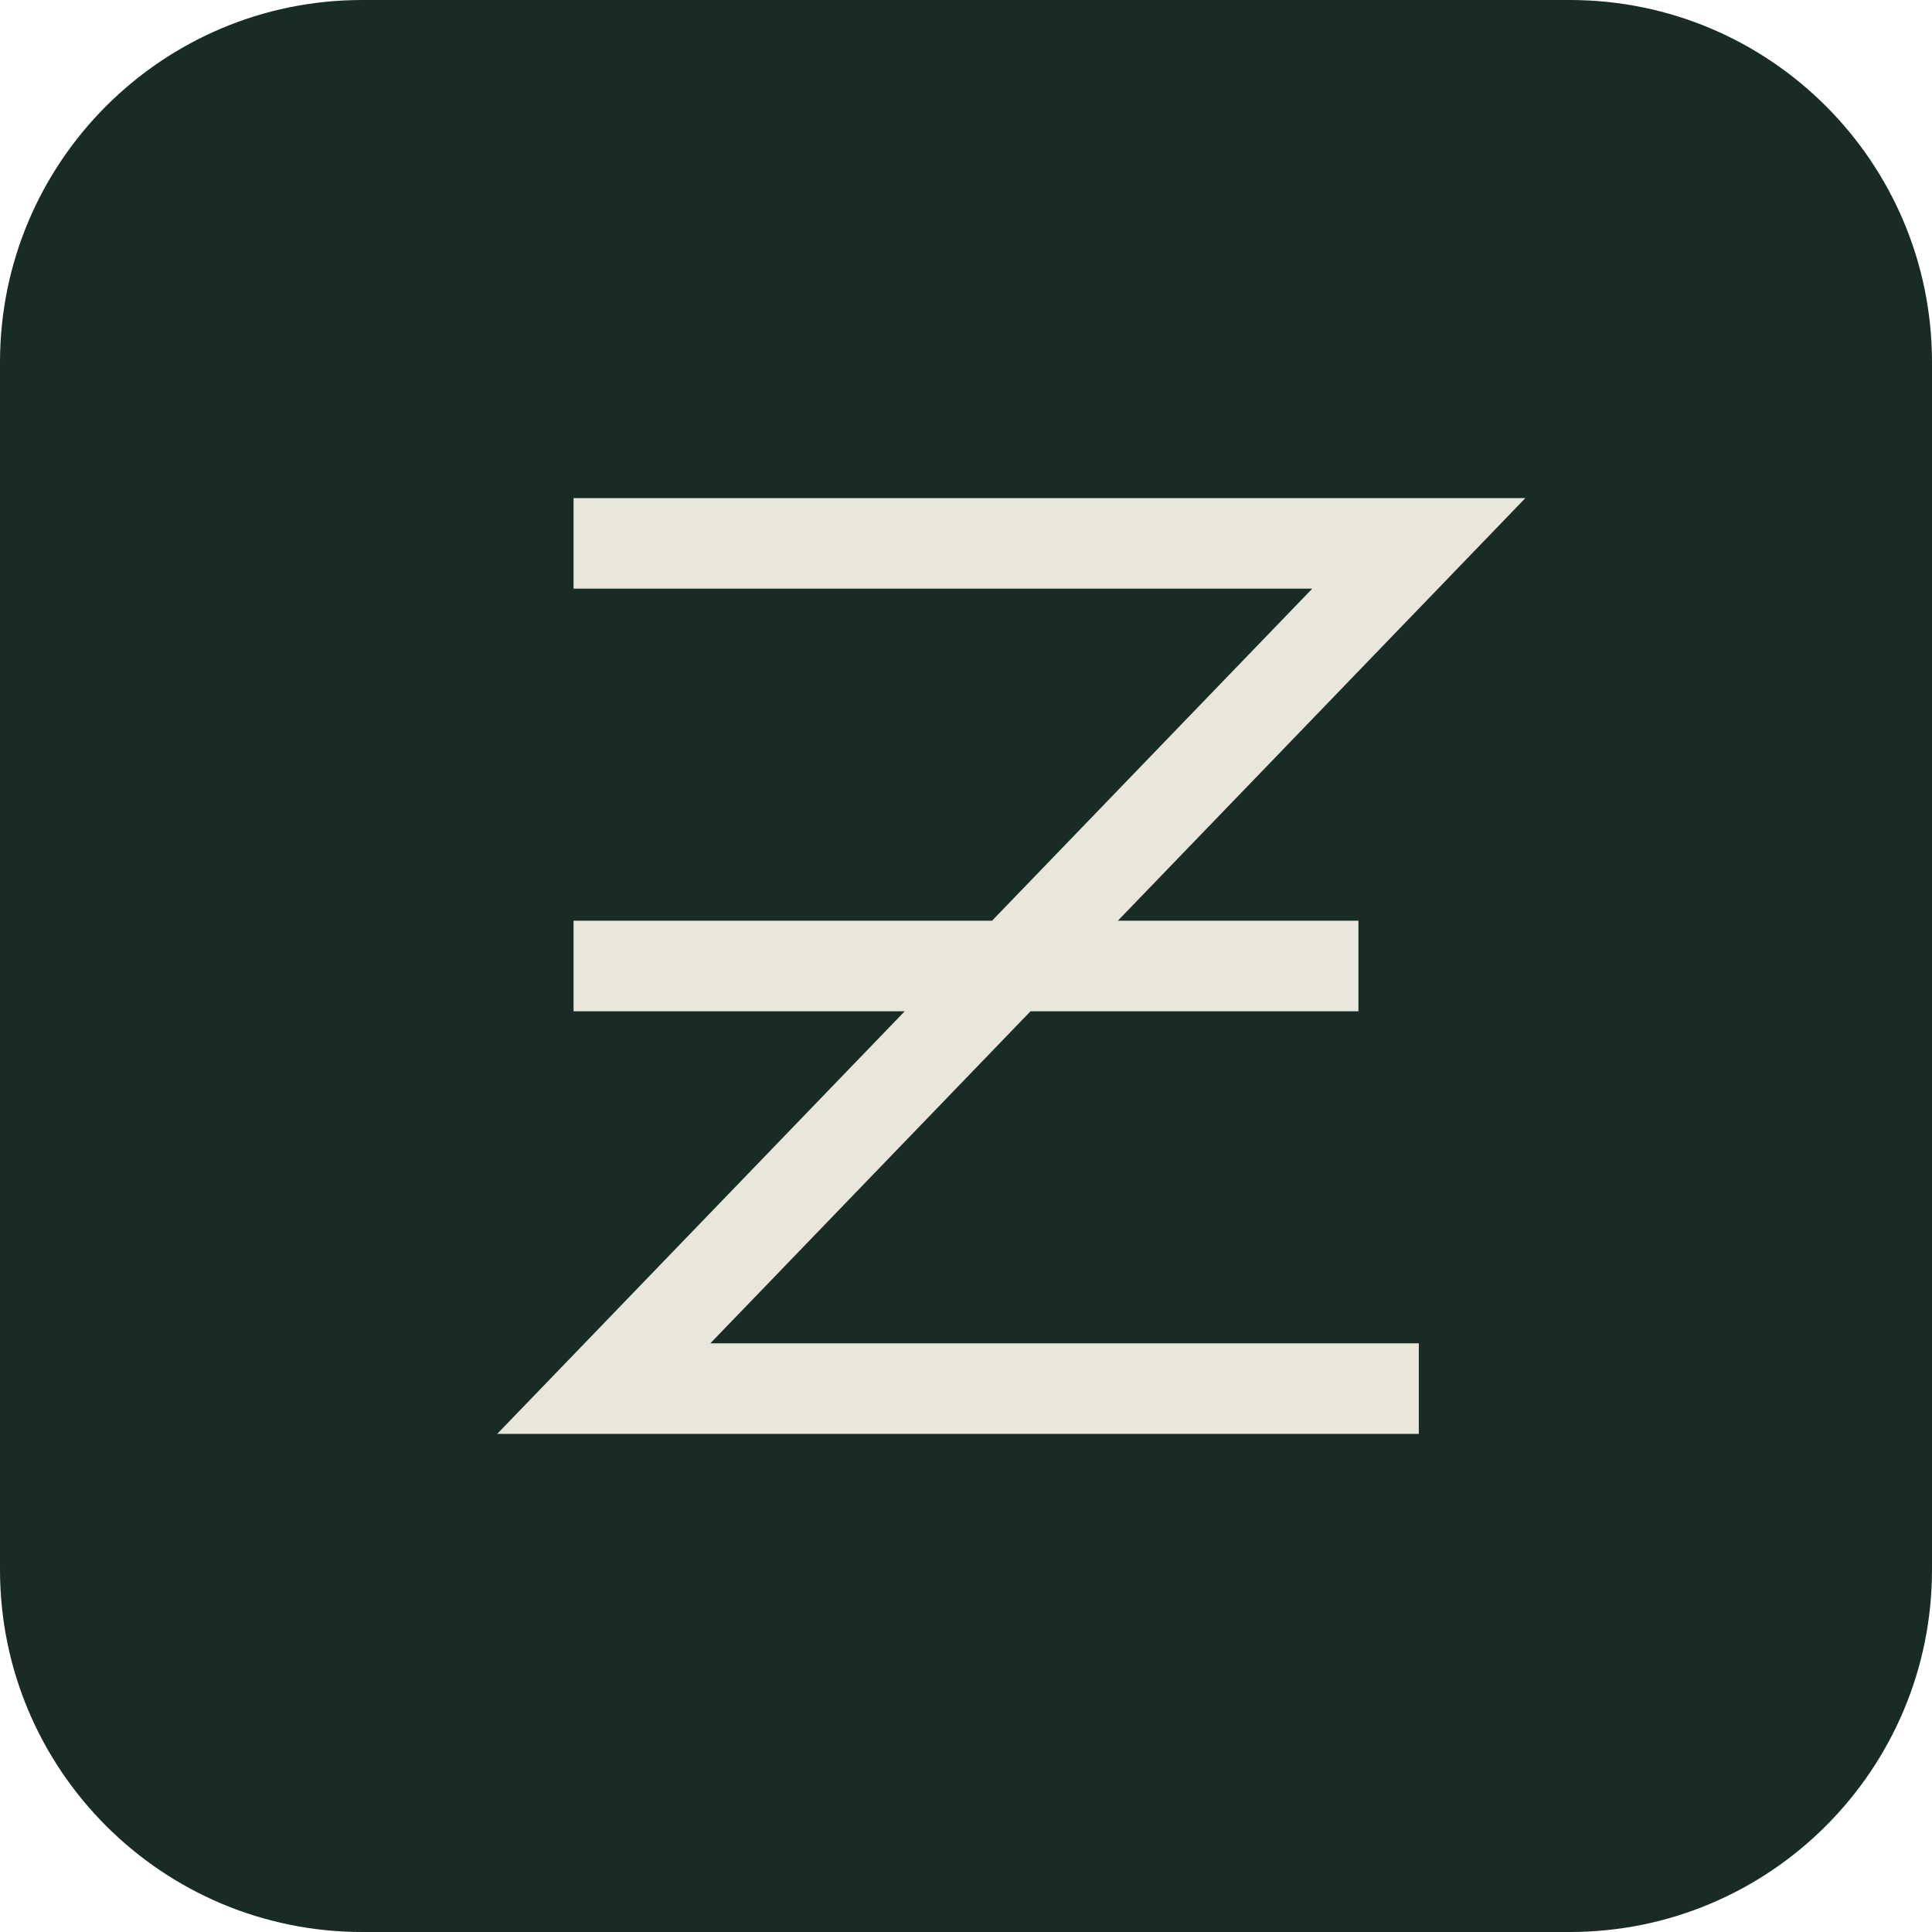
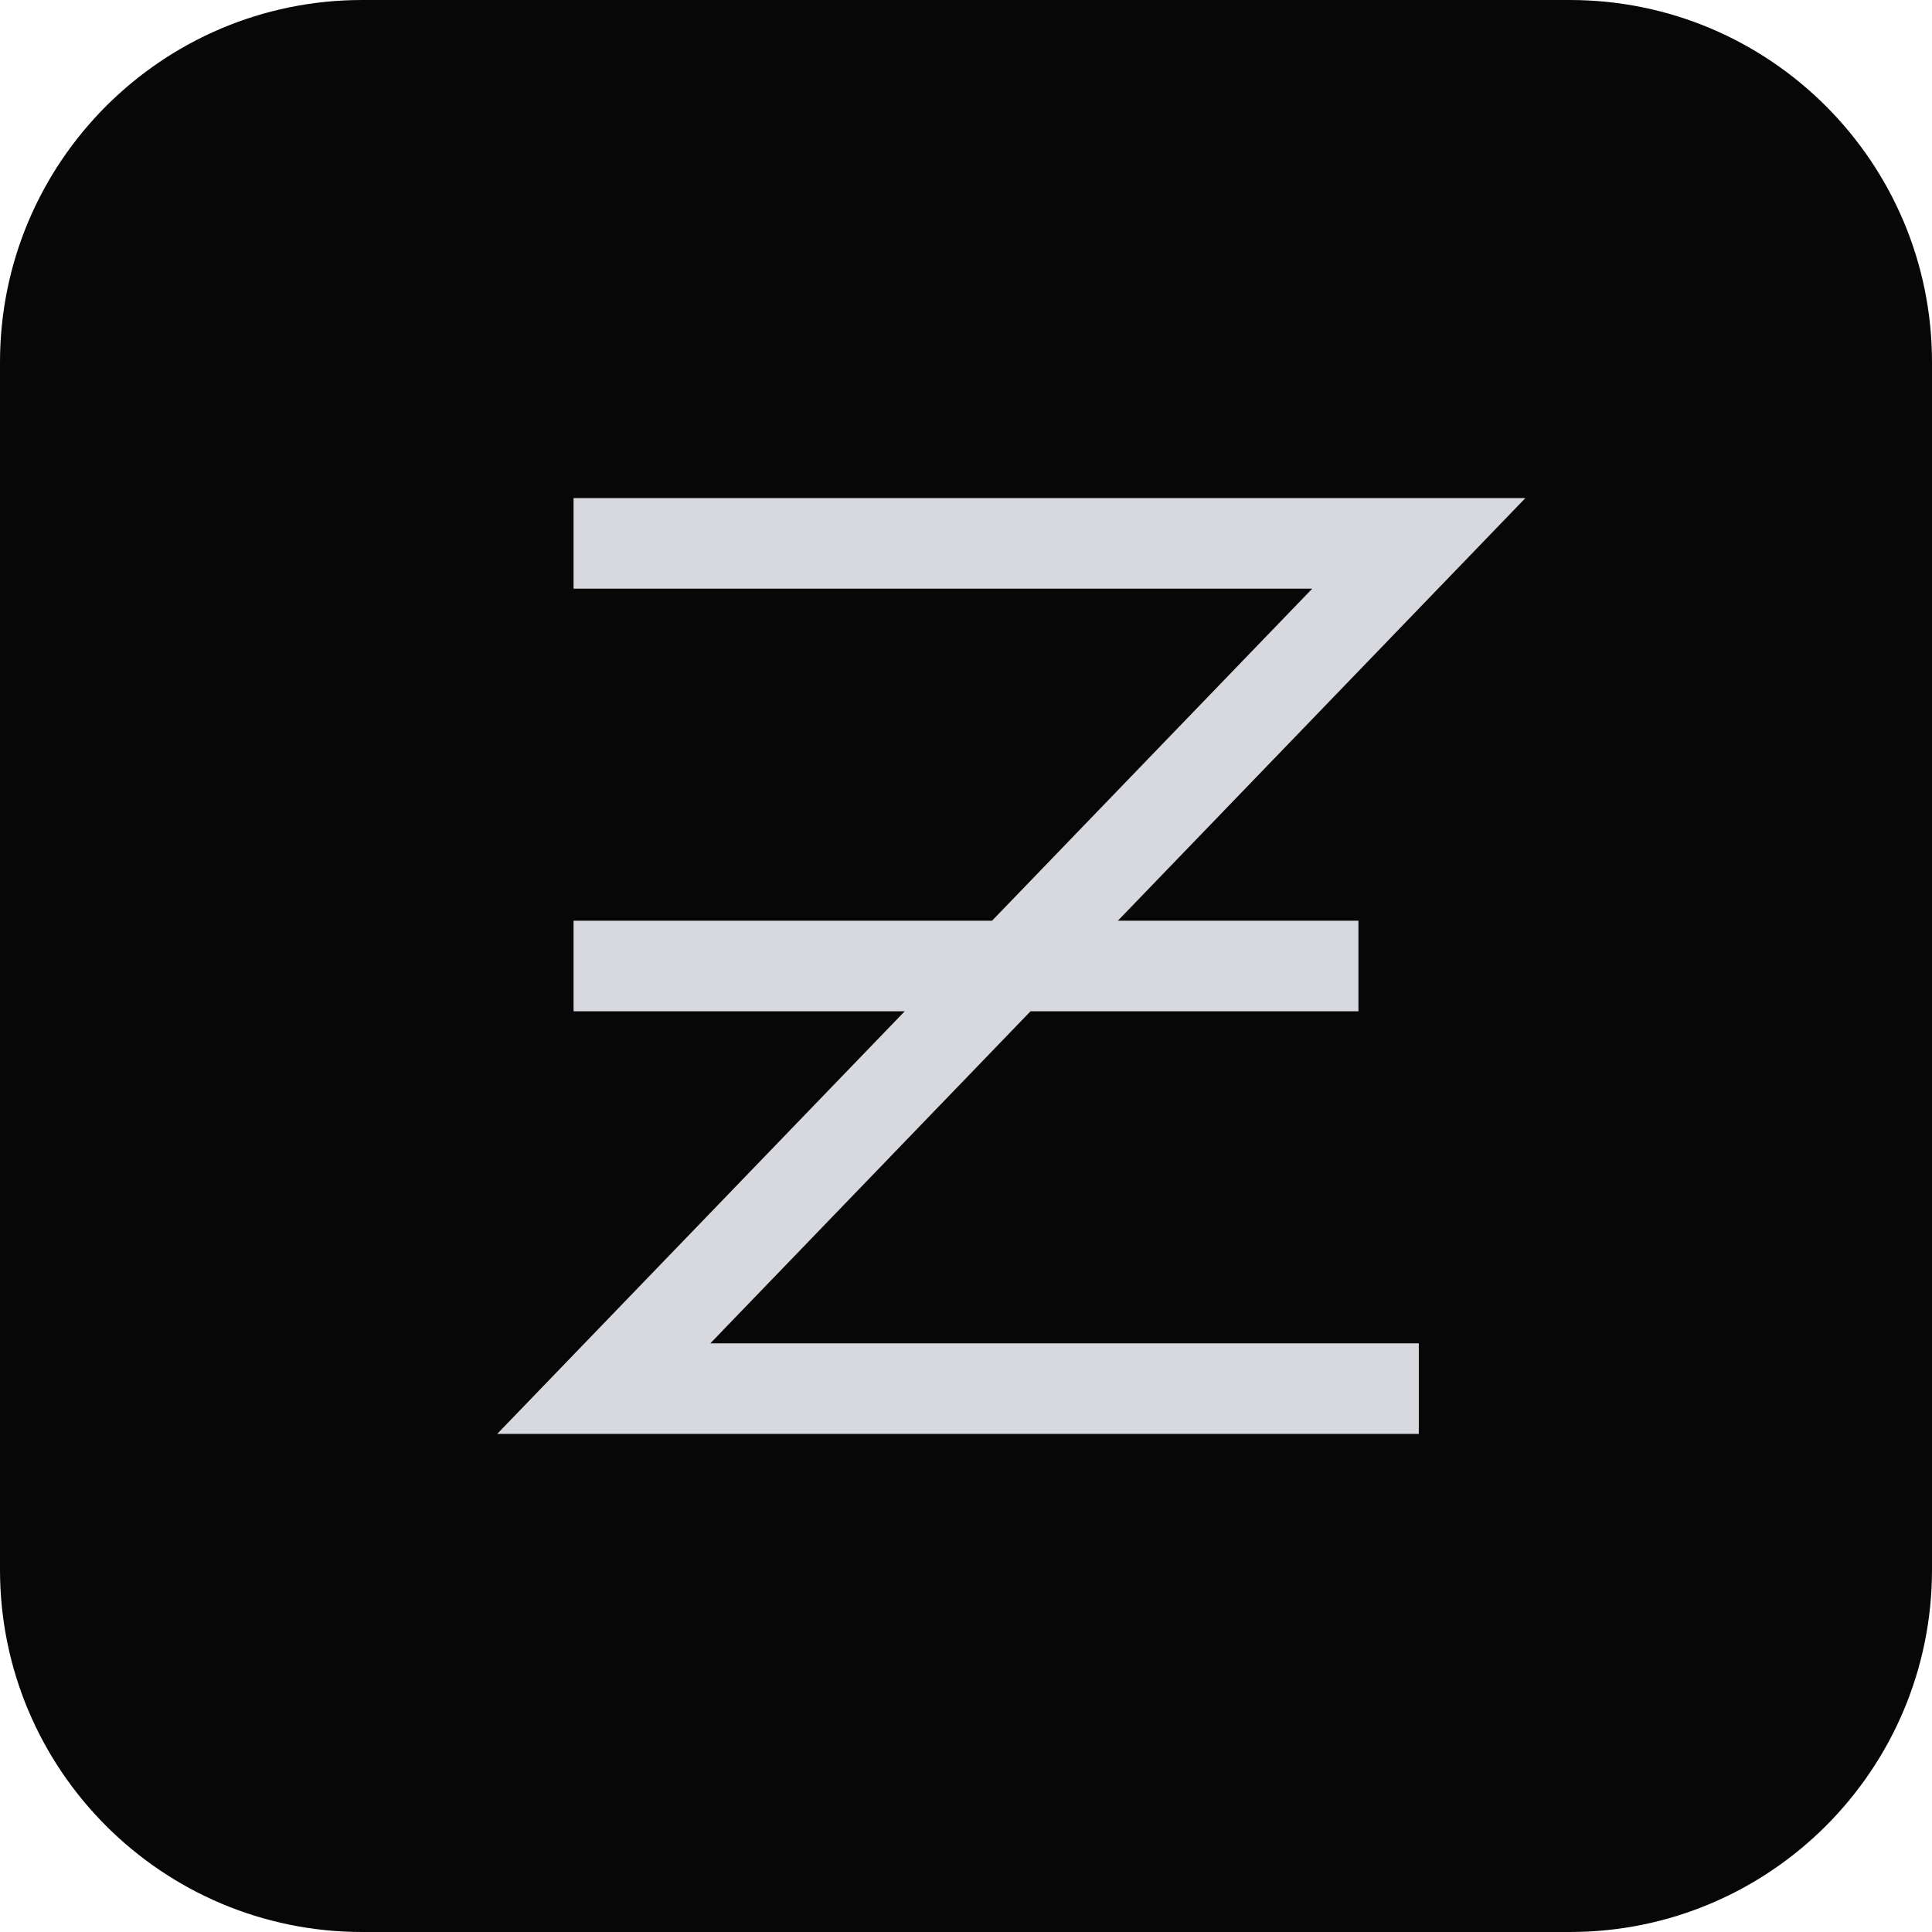
<svg xmlns="http://www.w3.org/2000/svg" viewBox="0 0 64 64">
-   <rect width="64" height="64" rx="12" fill="#182b25" />
-   <path d="M19 18h28L20 46h27M19 32h26" fill="none" stroke="#e9e6dc" stroke-width="3" />
+   <rect width="64" height="64" rx="12" fill="#070708" />
+   <path d="M19 18h28L20 46h27M19 32h26" fill="none" stroke="#d8d9df" stroke-width="3" />
</svg>
